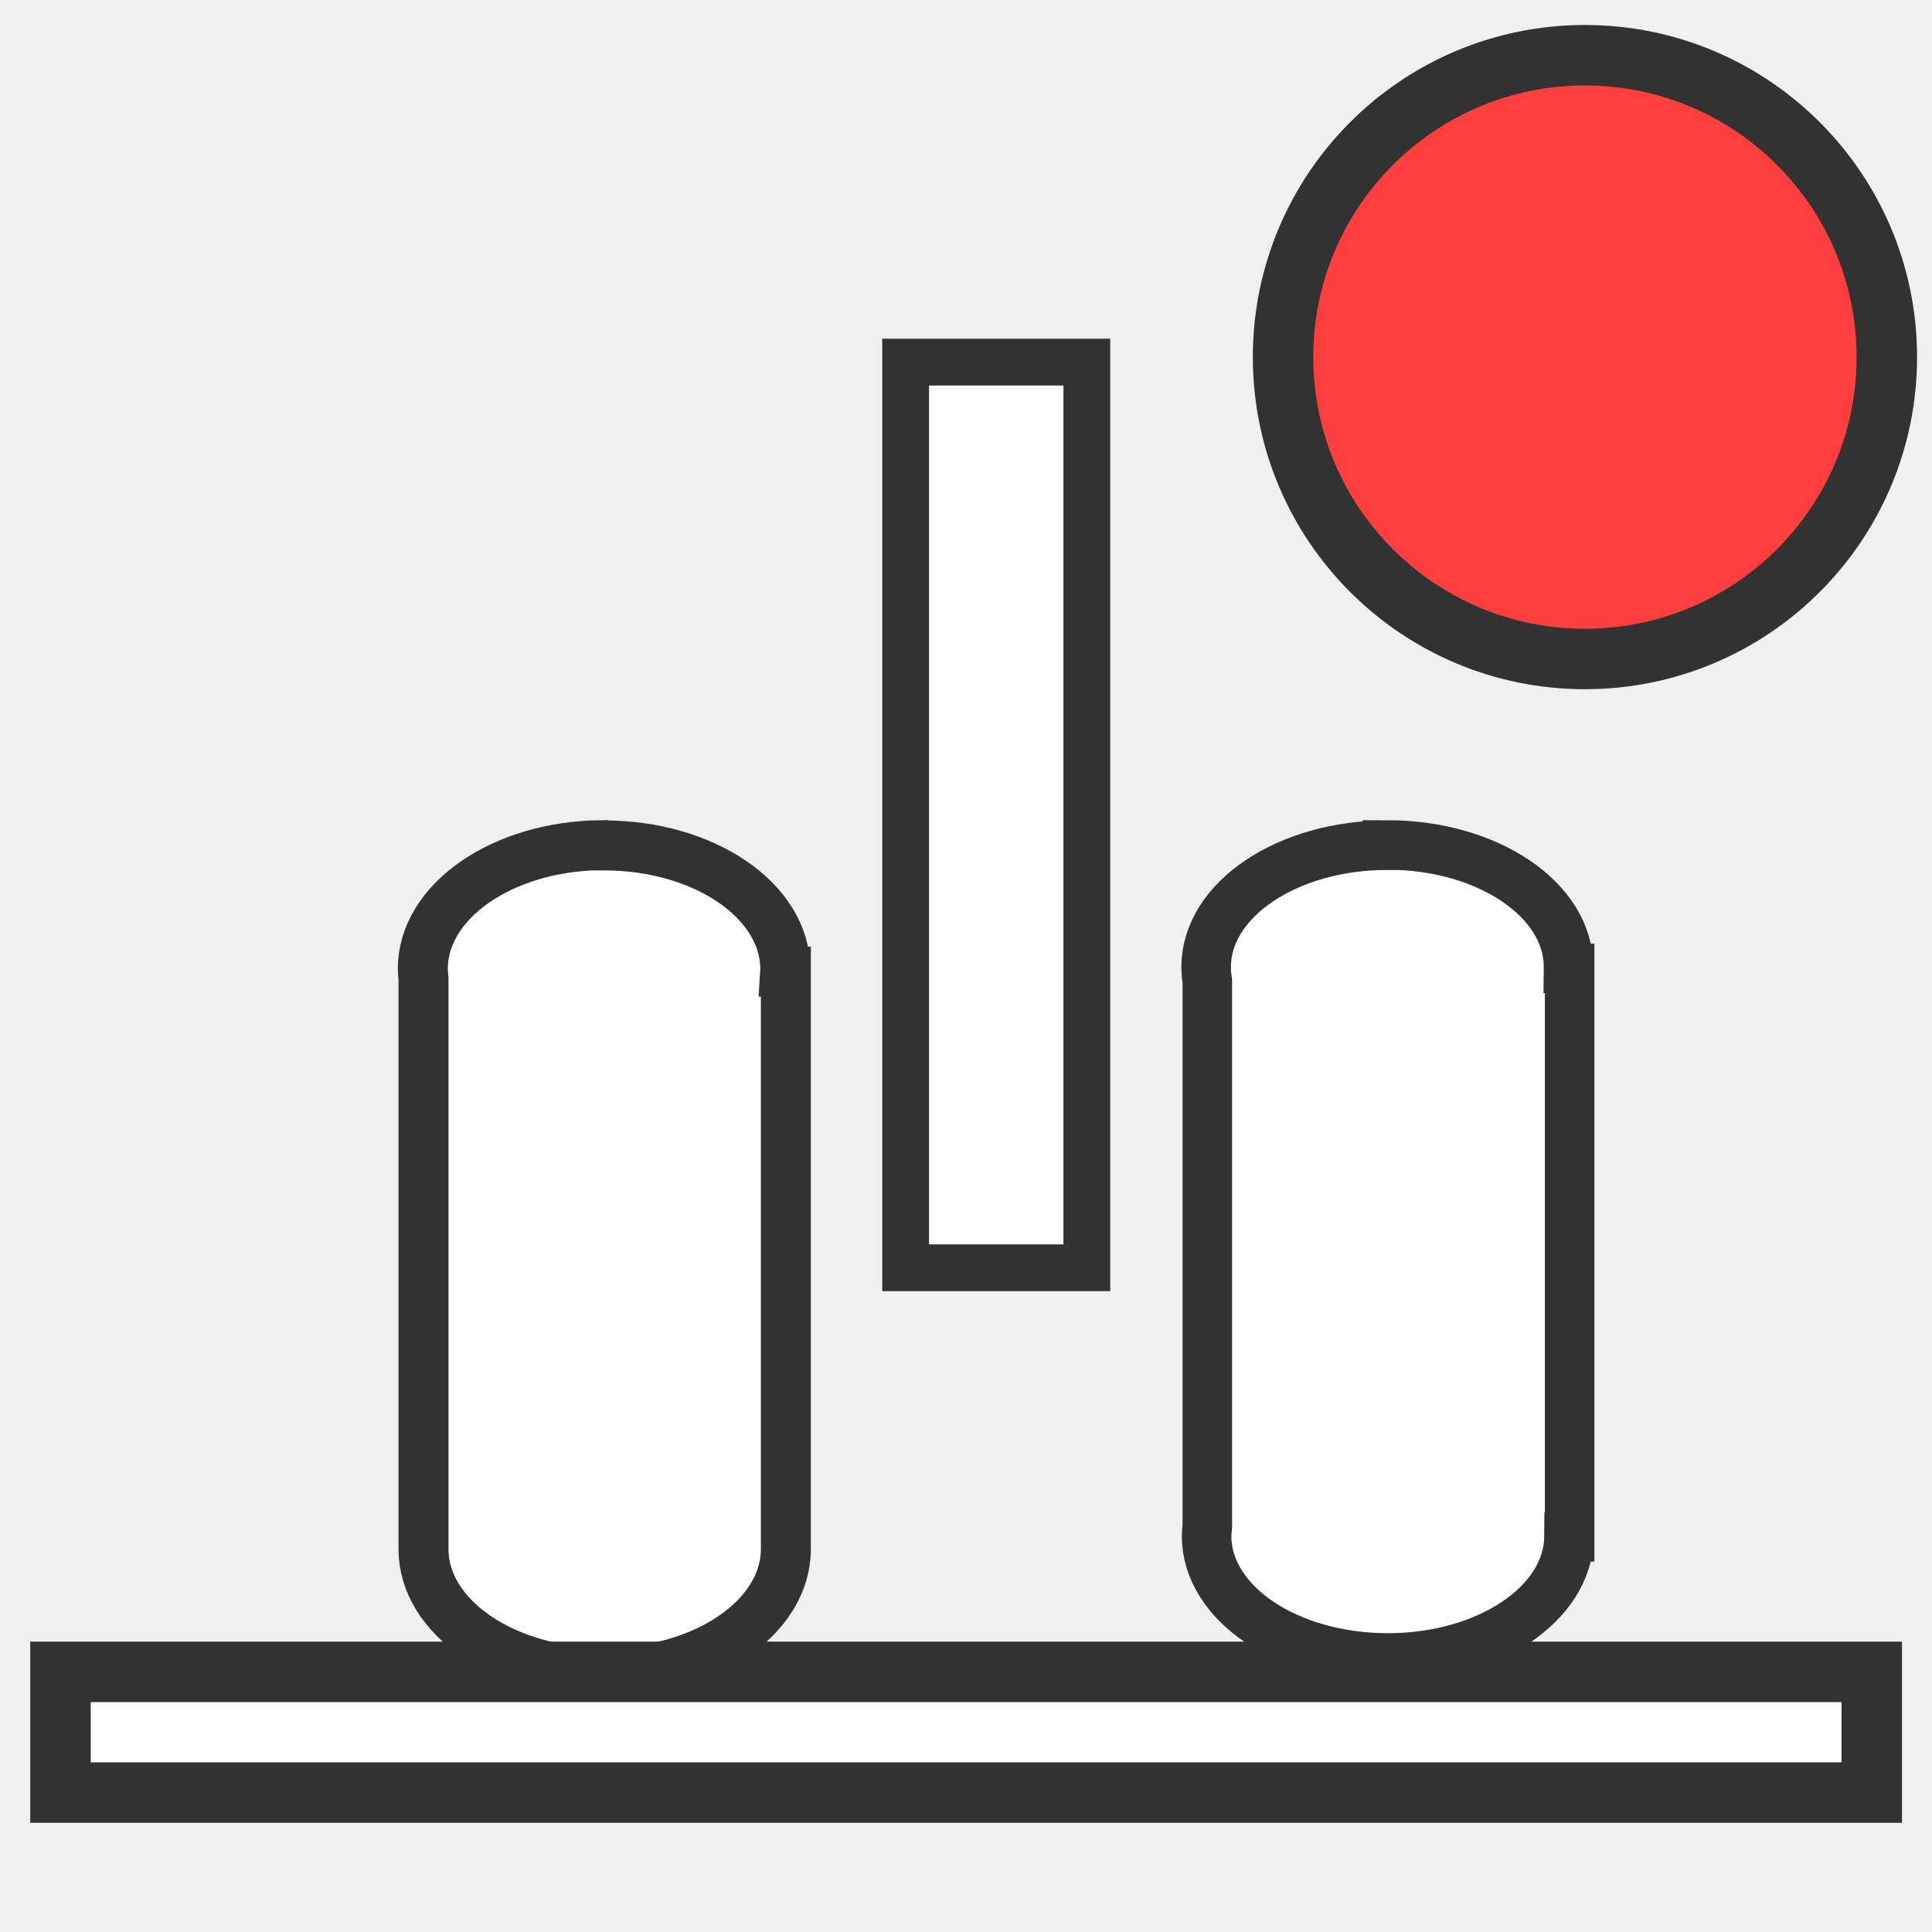
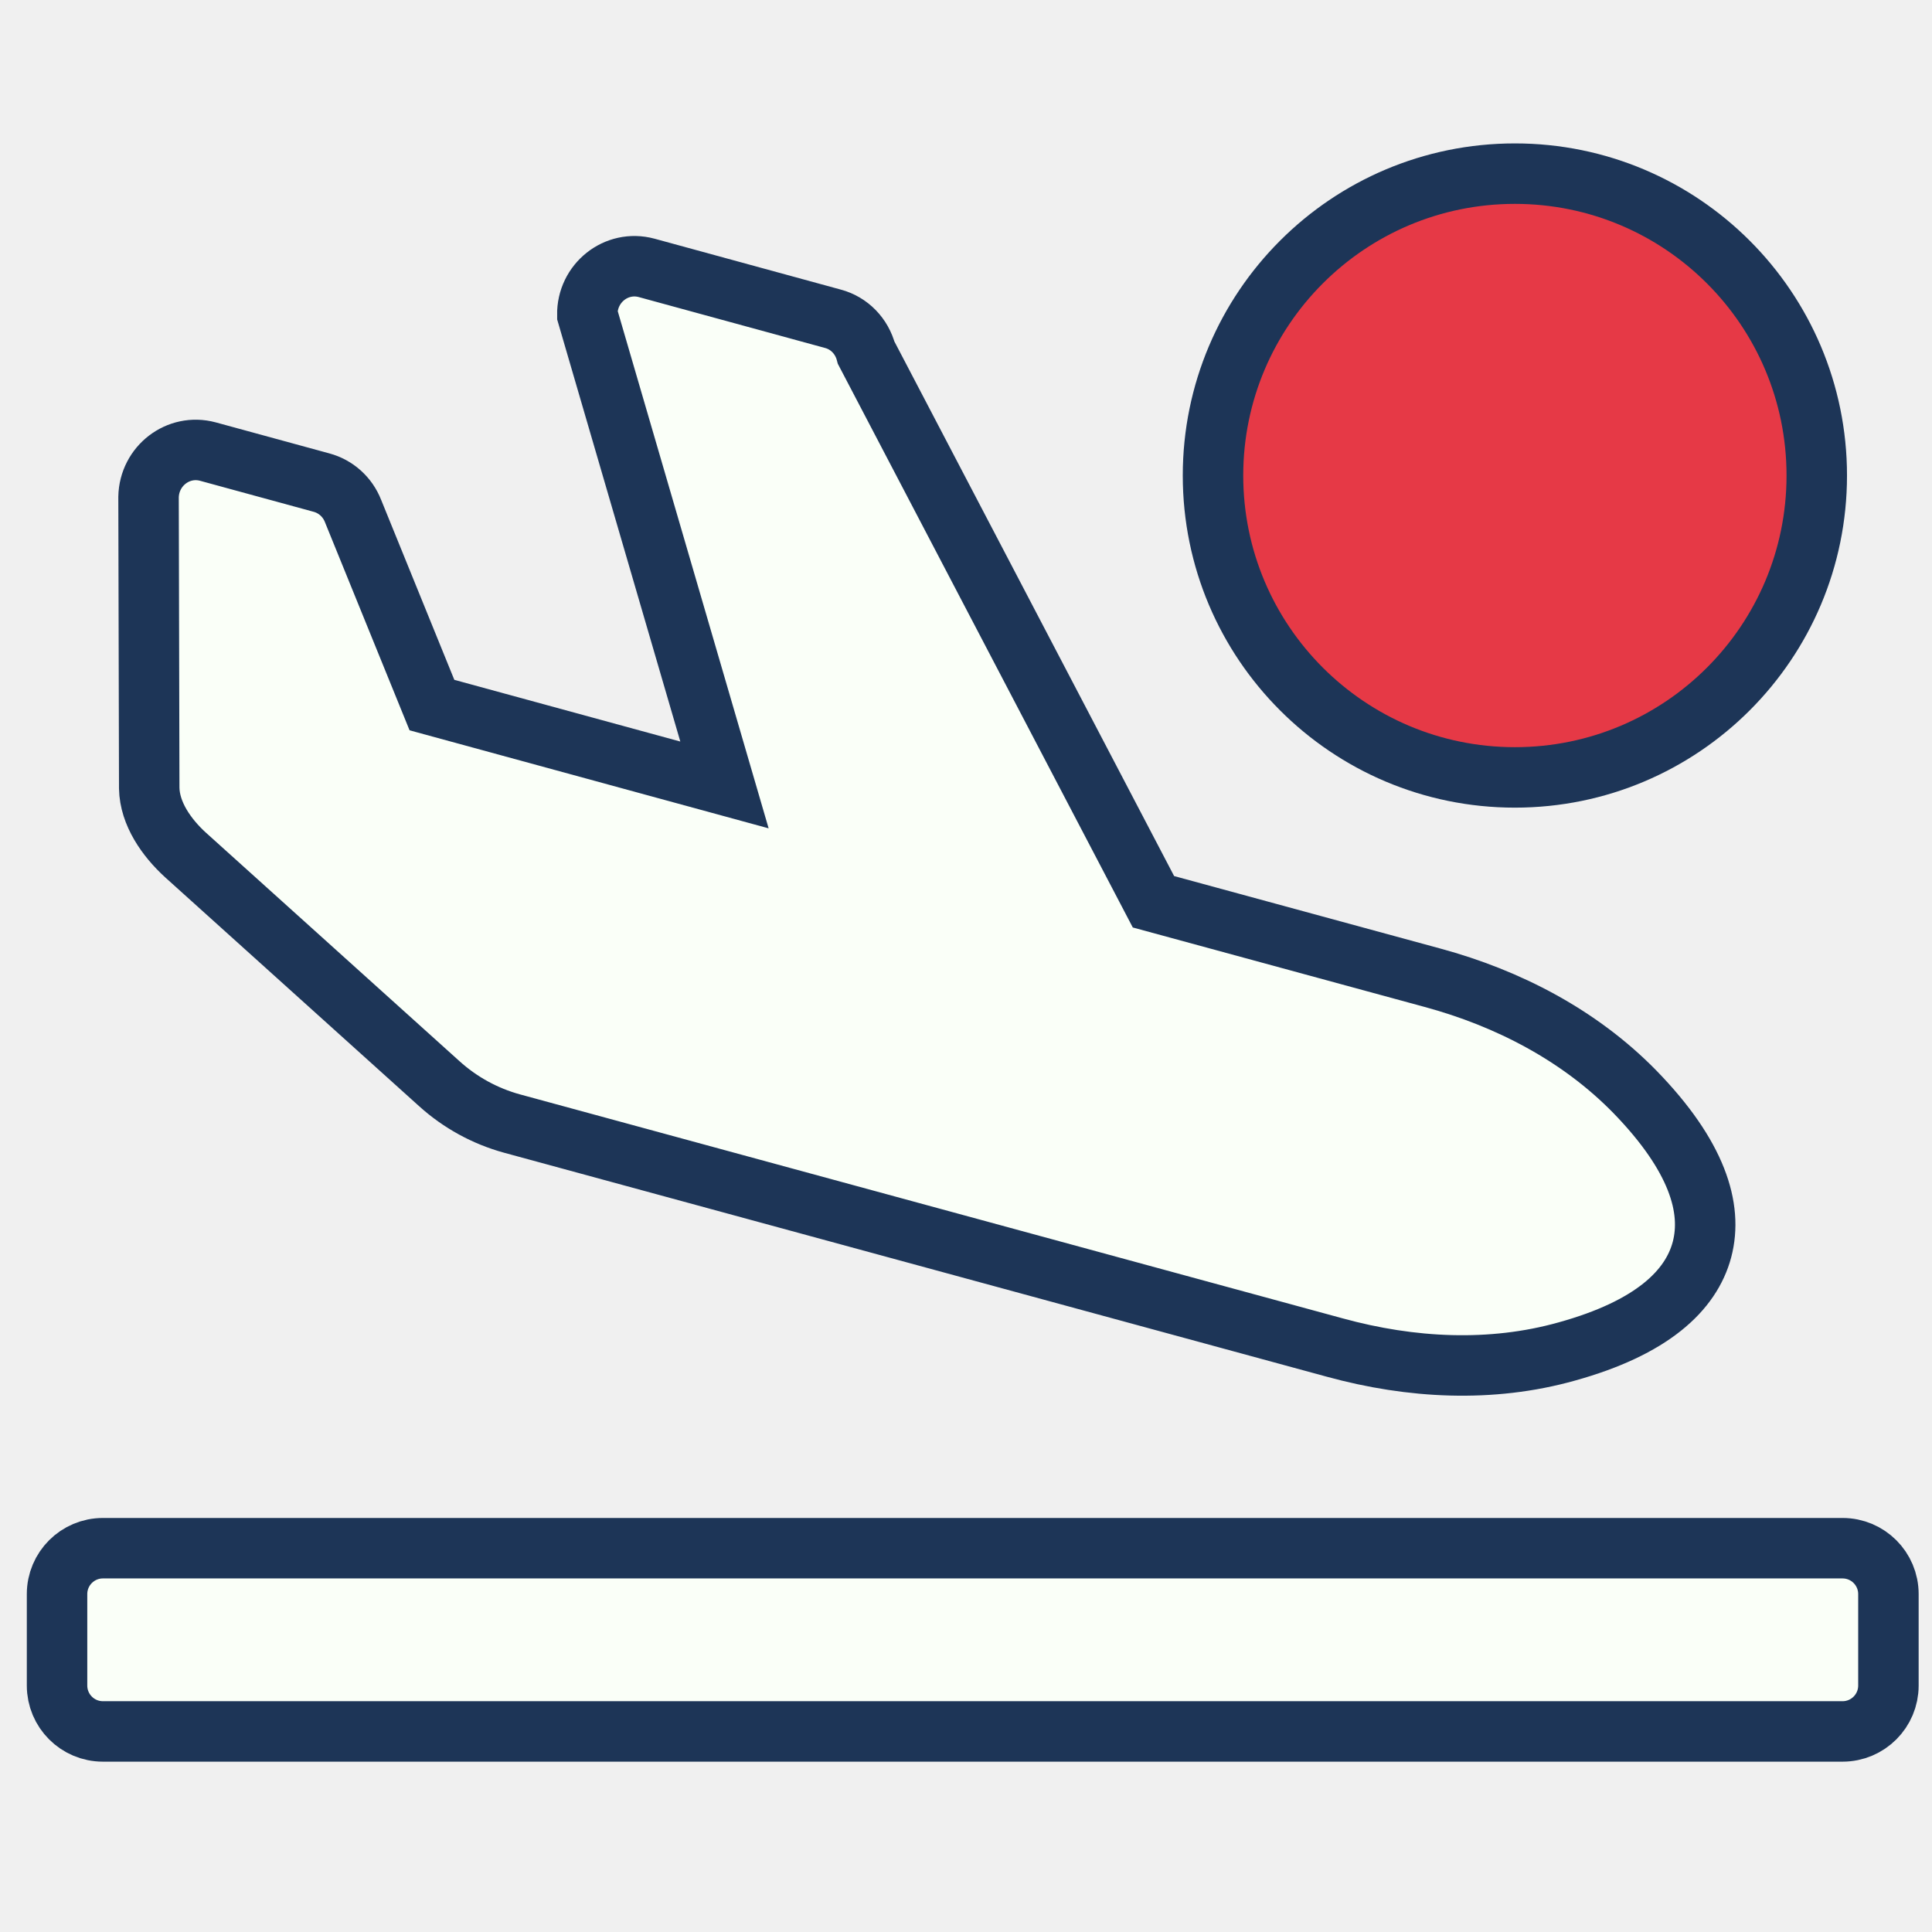
<svg xmlns="http://www.w3.org/2000/svg" width="32" height="32" viewBox="0 0 8.467 8.467" version="1.1" id="svg8">
  <defs id="defs2" />
  <g id="layer1">
-     <rect style="fill:#ffffff;fill-opacity:1;stroke:#323232;stroke-width:0.205;stroke-miterlimit:4;stroke-dasharray:none;stroke-opacity:1" id="rect1538" width="0.794" height="3.969" x="3.969" y="1.587" />
-     <path style="fill:#ffffff;fill-opacity:1;stroke:#323232;stroke-width:0.217;stroke-miterlimit:4;stroke-dasharray:none;stroke-opacity:1" d="m 6.08,3.704 a 0.794,0.534 0 0 0 -0.794,0.534 0.794,0.534 0 0 0 0.005,0.061 v 2.392 a 0.794,0.534 0 0 0 -0.003,0.041 0.794,0.534 0 0 0 0.794,0.534 0.794,0.534 0 0 0 0.794,-0.531 h 0.003 V 4.244 h -0.005 a 0.794,0.534 0 0 0 0,-0.007 0.794,0.534 0 0 0 -0.794,-0.534 z" id="path1624" />
-     <path style="fill:#ffffff;fill-opacity:1;stroke:#323232;stroke-width:0.219;stroke-miterlimit:4;stroke-dasharray:none;stroke-opacity:1" d="m 2.633,3.704 a 0.794,0.542 0 0 0 -0.78,0.542 0.794,0.542 0 0 0 0.003,0.043 v 2.5 a 0.794,0.542 0 0 0 0.794,0.542 0.794,0.542 0 0 0 0.794,-0.542 0.794,0.542 0 0 0 0,-0.009 V 4.258 h -0.003 a 0.794,0.542 0 0 0 5.167e-4,-0.011 0.794,0.542 0 0 0 -0.794,-0.542 0.794,0.542 0 0 0 -0.013,0 z" id="rect1538-7" />
-     <rect style="fill:#ffffff;fill-opacity:1;stroke:#323232;stroke-width:0.265;stroke-miterlimit:4;stroke-dasharray:none;stroke-opacity:1" id="rect1613" width="7.938" height="0.529" x="0.265" y="7.327" />
-     <circle style="fill:#ff3e3e;fill-opacity:1;stroke:#323232;stroke-width:0.265;stroke-opacity:1" id="path870" cx="6.946" cy="1.565" r="1.323" />
+     <circle style="fill:#e63946;fill-opacity:1;stroke:#1d3557;stroke-width:0.265;stroke-opacity:1;stroke-miterlimit:4;stroke-dasharray:none" id="path870" cx="6.639" cy="2.084" r="1.323" />
+     <path fill="currentColor" d="M 8.075,6.785 H 0.451 c -0.111,0 -0.201,0.09 -0.201,0.201 v 0.401 c 0,0.111 0.09,0.201 0.201,0.201 H 8.075 c 0.111,0 0.201,-0.09 0.201,-0.201 V 6.986 c 0,-0.111 -0.09,-0.201 -0.201,-0.201 z M 0.812,3.746 1.925,4.749 A 0.785,0.785 0 0 0 2.244,4.924 L 5.851,5.906 C 6.183,5.997 6.535,6.016 6.866,5.923 7.238,5.82 7.411,5.657 7.459,5.476 7.507,5.294 7.437,5.065 7.166,4.786 6.924,4.538 6.61,4.375 6.278,4.285 L 5.055,3.952 3.796,1.546 C 3.777,1.473 3.722,1.416 3.65,1.397 L 2.834,1.174 C 2.701,1.138 2.572,1.241 2.574,1.38 L 3.175,3.44 1.893,3.09 1.547,2.239 C 1.523,2.178 1.472,2.132 1.409,2.115 L 0.911,1.979 c -0.13,-0.035 -0.257,0.063 -0.26,0.199 l 0.003,1.276 c 0.002,0.112 0.076,0.217 0.158,0.292 z" id="path850" style="fill:#fafff8;fill-opacity:1;stroke-width:0.265;stroke:#1d3557;stroke-opacity:1;stroke-miterlimit:4;stroke-dasharray:none" />
  </g>
</svg>
